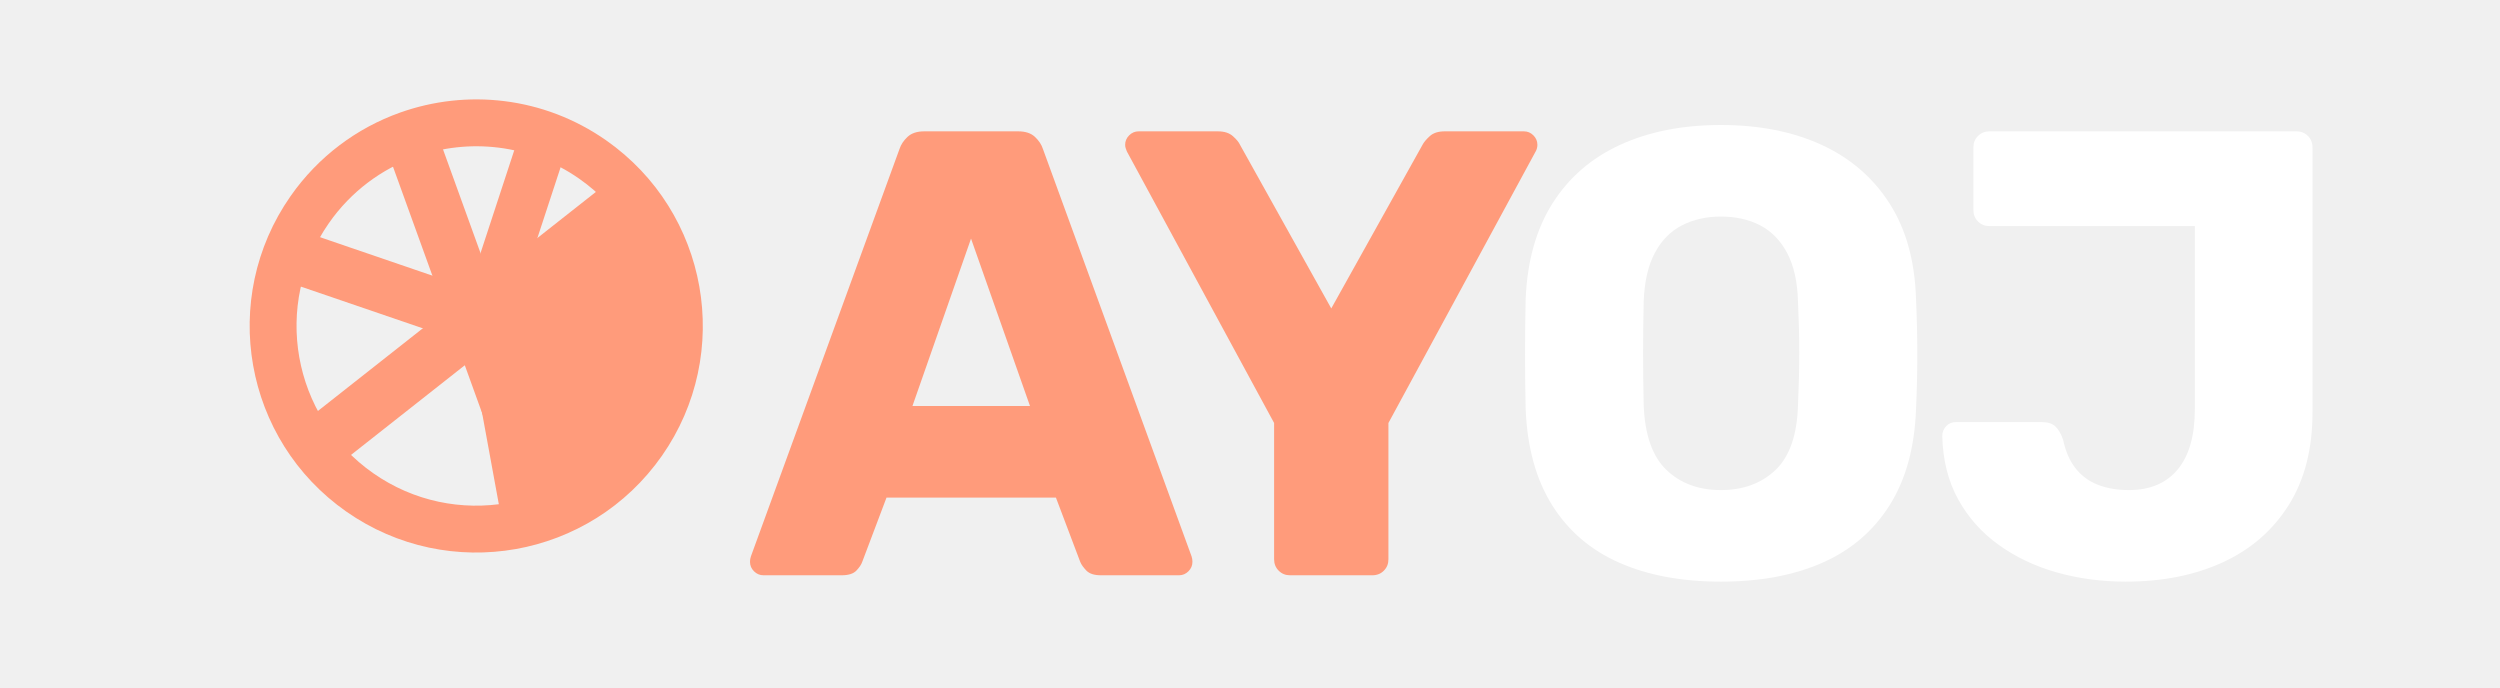
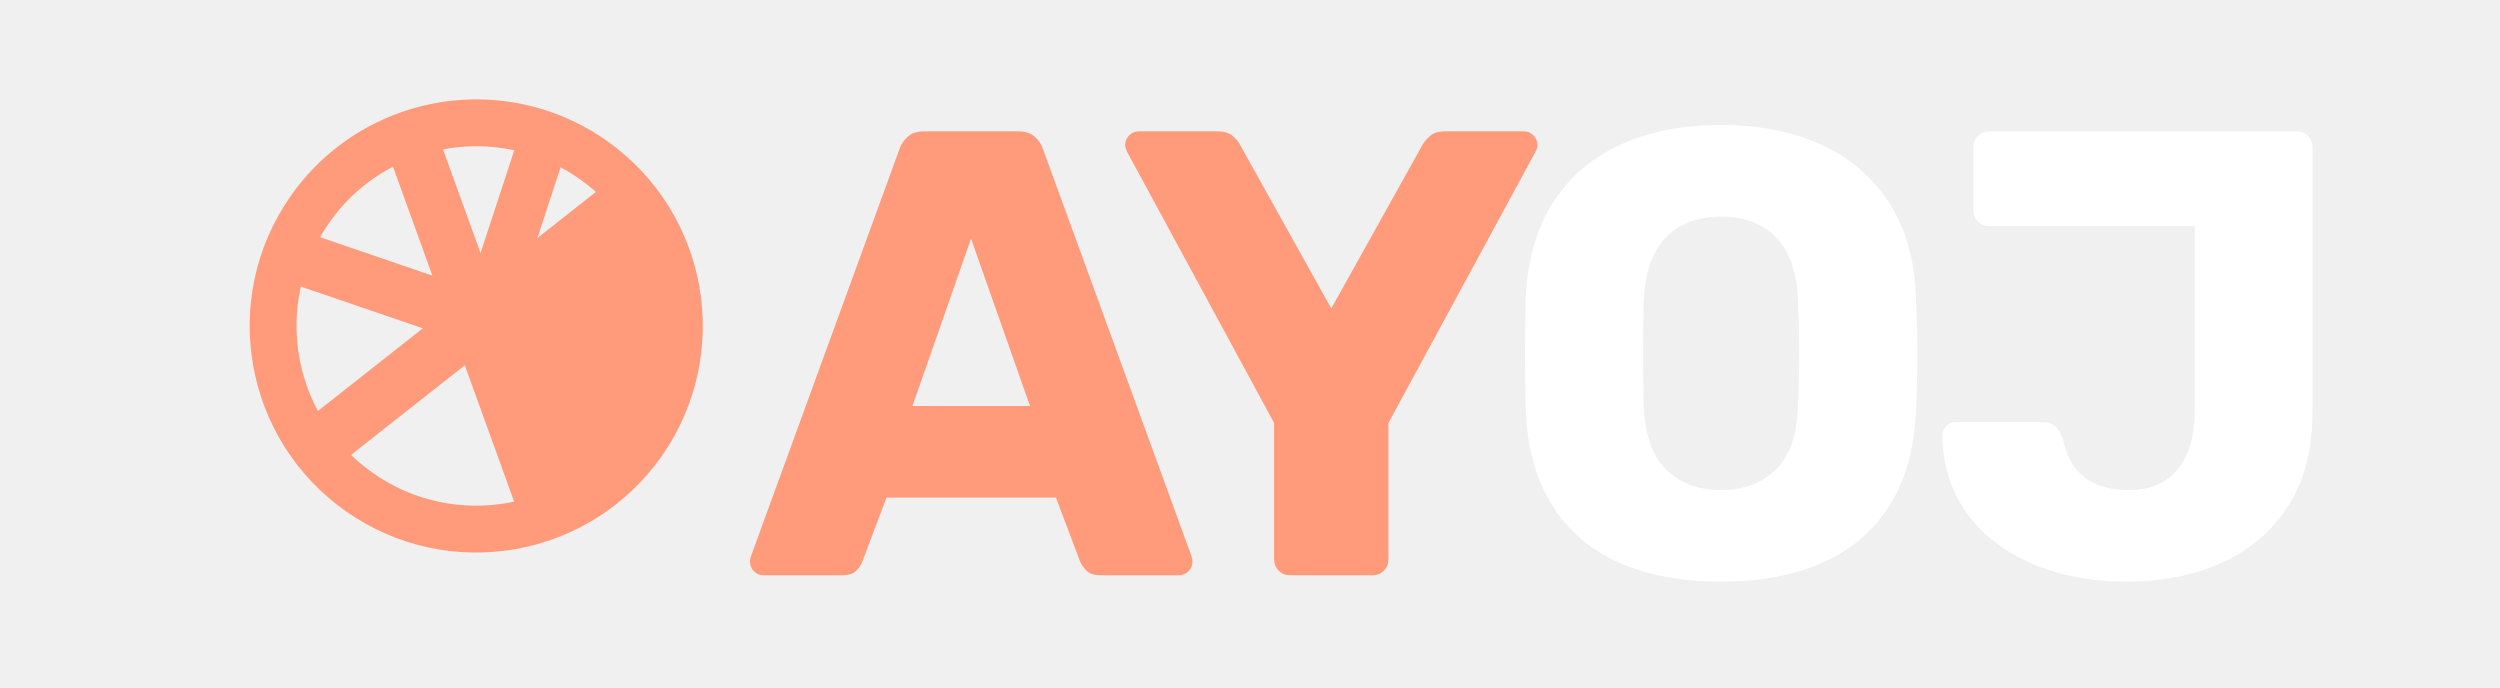
<svg xmlns="http://www.w3.org/2000/svg" width="160" height="44" viewBox="0 0 160 44">
  <g id="Group">
    <path id="Rectangle-copy" fill="none" stroke="#ff9b7b" stroke-width="3" d="M 41.933 24.517 L 42.058 24.15 L 20.87 16.899 L 20.744 17.267 Z" />
    <path id="Rectangle-copy-5" fill="none" stroke="#ff9b7b" stroke-width="3" d="M 34.378 31.768 L 34.743 31.636 L 27.208 10.805 L 26.843 10.937 Z" />
-     <path id="Rectangle-copy-6" fill="none" stroke="#ff9b7b" stroke-width="3" d="M 33.389 31.938 L 33.771 31.868 L 31.589 19.959 L 31.207 20.029 Z" />
    <path id="Rectangle-copy-2" fill="none" stroke="#ff9b7b" stroke-width="3" d="M 39.875 12.823 L 40.197 13.231 L 21.366 28.071 L 21.044 27.662 Z" />
    <path id="Rectangle-copy-3" fill="none" stroke="#ff9b7b" stroke-width="3" d="M 34.476 10.169 L 34.326 10.12 L 31.556 18.564 L 31.706 18.614 Z" />
    <path id="Quarter-Circle-copy" fill="#ff9b7b" fill-rule="evenodd" stroke="#ff9b7b" stroke-width="3" d="M 41.595 15.142 C 44.471 21.1 41.972 28.26 36.015 31.136 L 30.808 20.349 L 41.595 15.142 Z" />
    <path id="Path" fill="none" stroke="#ff9b7b" stroke-width="3" d="M 37.93 10.209 C 34.341 7.699 29.925 7.254 26.093 8.624 C 23.642 9.5 21.431 11.117 19.826 13.412 C 15.711 19.296 17.145 27.401 23.029 31.516 C 28.913 35.63 37.018 34.196 41.133 28.313 C 45.247 22.429 43.813 14.324 37.93 10.209 Z" />
  </g>
  <path id="AYOJ-copy" fill="#ff9b7b" fill-rule="evenodd" stroke="none" d="M 48.863 36.818 C 48.63 36.818 48.427 36.733 48.256 36.562 C 48.085 36.392 48 36.19 48 35.957 C 48 35.839 48.019 35.723 48.057 35.611 L 57.564 9.547 C 57.656 9.259 57.828 8.998 58.08 8.762 C 58.332 8.525 58.686 8.406 59.146 8.406 L 65.17 8.406 C 65.63 8.406 65.986 8.525 66.238 8.762 C 66.49 8.998 66.661 9.259 66.752 9.547 L 76.262 35.611 C 76.299 35.723 76.316 35.839 76.316 35.957 C 76.316 36.19 76.231 36.392 76.061 36.562 C 75.89 36.733 75.688 36.818 75.455 36.818 L 70.457 36.818 C 70.034 36.818 69.726 36.719 69.531 36.52 C 69.337 36.32 69.204 36.133 69.133 35.957 L 67.58 31.848 L 56.736 31.848 L 55.184 35.957 C 55.123 36.133 54.998 36.32 54.807 36.52 C 54.616 36.719 54.299 36.818 53.859 36.818 L 48.863 36.818 Z M 82.562 36.818 C 82.275 36.818 82.034 36.722 81.838 36.525 C 81.642 36.329 81.543 36.086 81.543 35.799 L 81.543 27.072 L 72.121 9.695 C 72.094 9.631 72.069 9.561 72.045 9.488 C 72.021 9.416 72.01 9.342 72.01 9.268 C 72.01 9.034 72.095 8.833 72.266 8.662 C 72.436 8.491 72.638 8.406 72.871 8.406 L 77.945 8.406 C 78.355 8.406 78.674 8.508 78.904 8.713 C 79.134 8.918 79.287 9.102 79.361 9.268 L 85.201 19.74 L 91.041 9.268 C 91.126 9.102 91.281 8.918 91.506 8.713 C 91.731 8.508 92.048 8.406 92.457 8.406 L 97.531 8.406 C 97.765 8.406 97.966 8.491 98.137 8.662 C 98.308 8.833 98.393 9.034 98.393 9.268 C 98.393 9.342 98.384 9.416 98.365 9.488 C 98.347 9.561 98.318 9.631 98.281 9.695 L 88.859 27.072 L 88.859 35.799 C 88.859 36.086 88.761 36.329 88.564 36.525 C 88.368 36.722 88.122 36.818 87.824 36.818 L 82.562 36.818 Z M 58.396 25.986 L 65.92 25.986 L 62.146 15.271 L 58.396 25.986 Z" />
  <path id="Shape" fill="#ffffff" fill-rule="evenodd" stroke="none" d="M 136.046 37.225 C 134.5 37.225 133.031 37.029 131.639 36.637 C 130.248 36.244 129.005 35.655 127.913 34.868 C 126.82 34.082 125.955 33.109 125.317 31.948 C 124.68 30.788 124.342 29.44 124.305 27.905 C 124.305 27.661 124.388 27.451 124.554 27.275 C 124.72 27.1 124.929 27.012 125.183 27.012 L 130.663 27.012 C 131.052 27.012 131.346 27.105 131.546 27.293 C 131.745 27.481 131.909 27.764 132.038 28.143 C 132.197 28.891 132.465 29.503 132.842 29.98 C 133.219 30.457 133.697 30.807 134.275 31.03 C 134.854 31.253 135.512 31.365 136.249 31.365 C 137.599 31.365 138.64 30.925 139.372 30.046 C 140.104 29.166 140.47 27.876 140.47 26.174 L 140.47 14.469 L 127.319 14.469 C 127.032 14.469 126.79 14.371 126.594 14.175 C 126.397 13.979 126.299 13.737 126.299 13.449 L 126.299 9.426 C 126.299 9.138 126.397 8.896 126.594 8.7 C 126.79 8.504 127.032 8.406 127.319 8.406 L 146.965 8.406 C 147.263 8.406 147.51 8.504 147.706 8.7 C 147.902 8.896 148 9.143 148 9.441 L 148 26.393 C 148 28.74 147.49 30.721 146.47 32.337 C 145.45 33.952 144.043 35.17 142.249 35.992 C 140.454 36.814 138.387 37.225 136.046 37.225 Z" />
  <path id="path1" fill="#ffffff" fill-rule="evenodd" stroke="none" d="M 110.134 37.225 C 107.634 37.225 105.469 36.822 103.637 36.015 C 101.805 35.208 100.373 33.981 99.339 32.334 C 98.306 30.687 97.74 28.634 97.642 26.174 C 97.615 25.024 97.602 23.862 97.602 22.689 C 97.602 21.515 97.615 20.336 97.642 19.152 C 97.74 16.72 98.312 14.676 99.357 13.021 C 100.402 11.365 101.848 10.114 103.693 9.268 C 105.538 8.423 107.685 8 110.134 8 C 112.583 8 114.73 8.423 116.575 9.268 C 118.42 10.114 119.872 11.365 120.931 13.021 C 121.99 14.676 122.555 16.72 122.626 19.152 C 122.68 20.336 122.707 21.515 122.707 22.689 C 122.707 23.862 122.68 25.024 122.626 26.174 C 122.538 28.634 121.975 30.687 120.936 32.334 C 119.898 33.981 118.463 35.208 116.631 36.015 C 114.799 36.822 112.634 37.225 110.134 37.225 Z M 110.134 31.365 C 111.565 31.365 112.731 30.936 113.632 30.079 C 114.534 29.221 115.013 27.844 115.071 25.946 C 115.125 24.762 115.152 23.643 115.152 22.587 C 115.152 21.532 115.125 20.429 115.071 19.279 C 115.034 18.014 114.8 16.981 114.371 16.179 C 113.941 15.377 113.365 14.79 112.643 14.418 C 111.921 14.046 111.085 13.86 110.134 13.86 C 109.211 13.86 108.384 14.046 107.653 14.418 C 106.922 14.79 106.342 15.377 105.913 16.179 C 105.483 16.981 105.245 18.014 105.197 19.279 C 105.17 20.429 105.157 21.532 105.157 22.587 C 105.157 23.643 105.17 24.762 105.197 25.946 C 105.272 27.844 105.758 29.221 106.656 30.079 C 107.554 30.936 108.713 31.365 110.134 31.365 Z" />
</svg>
